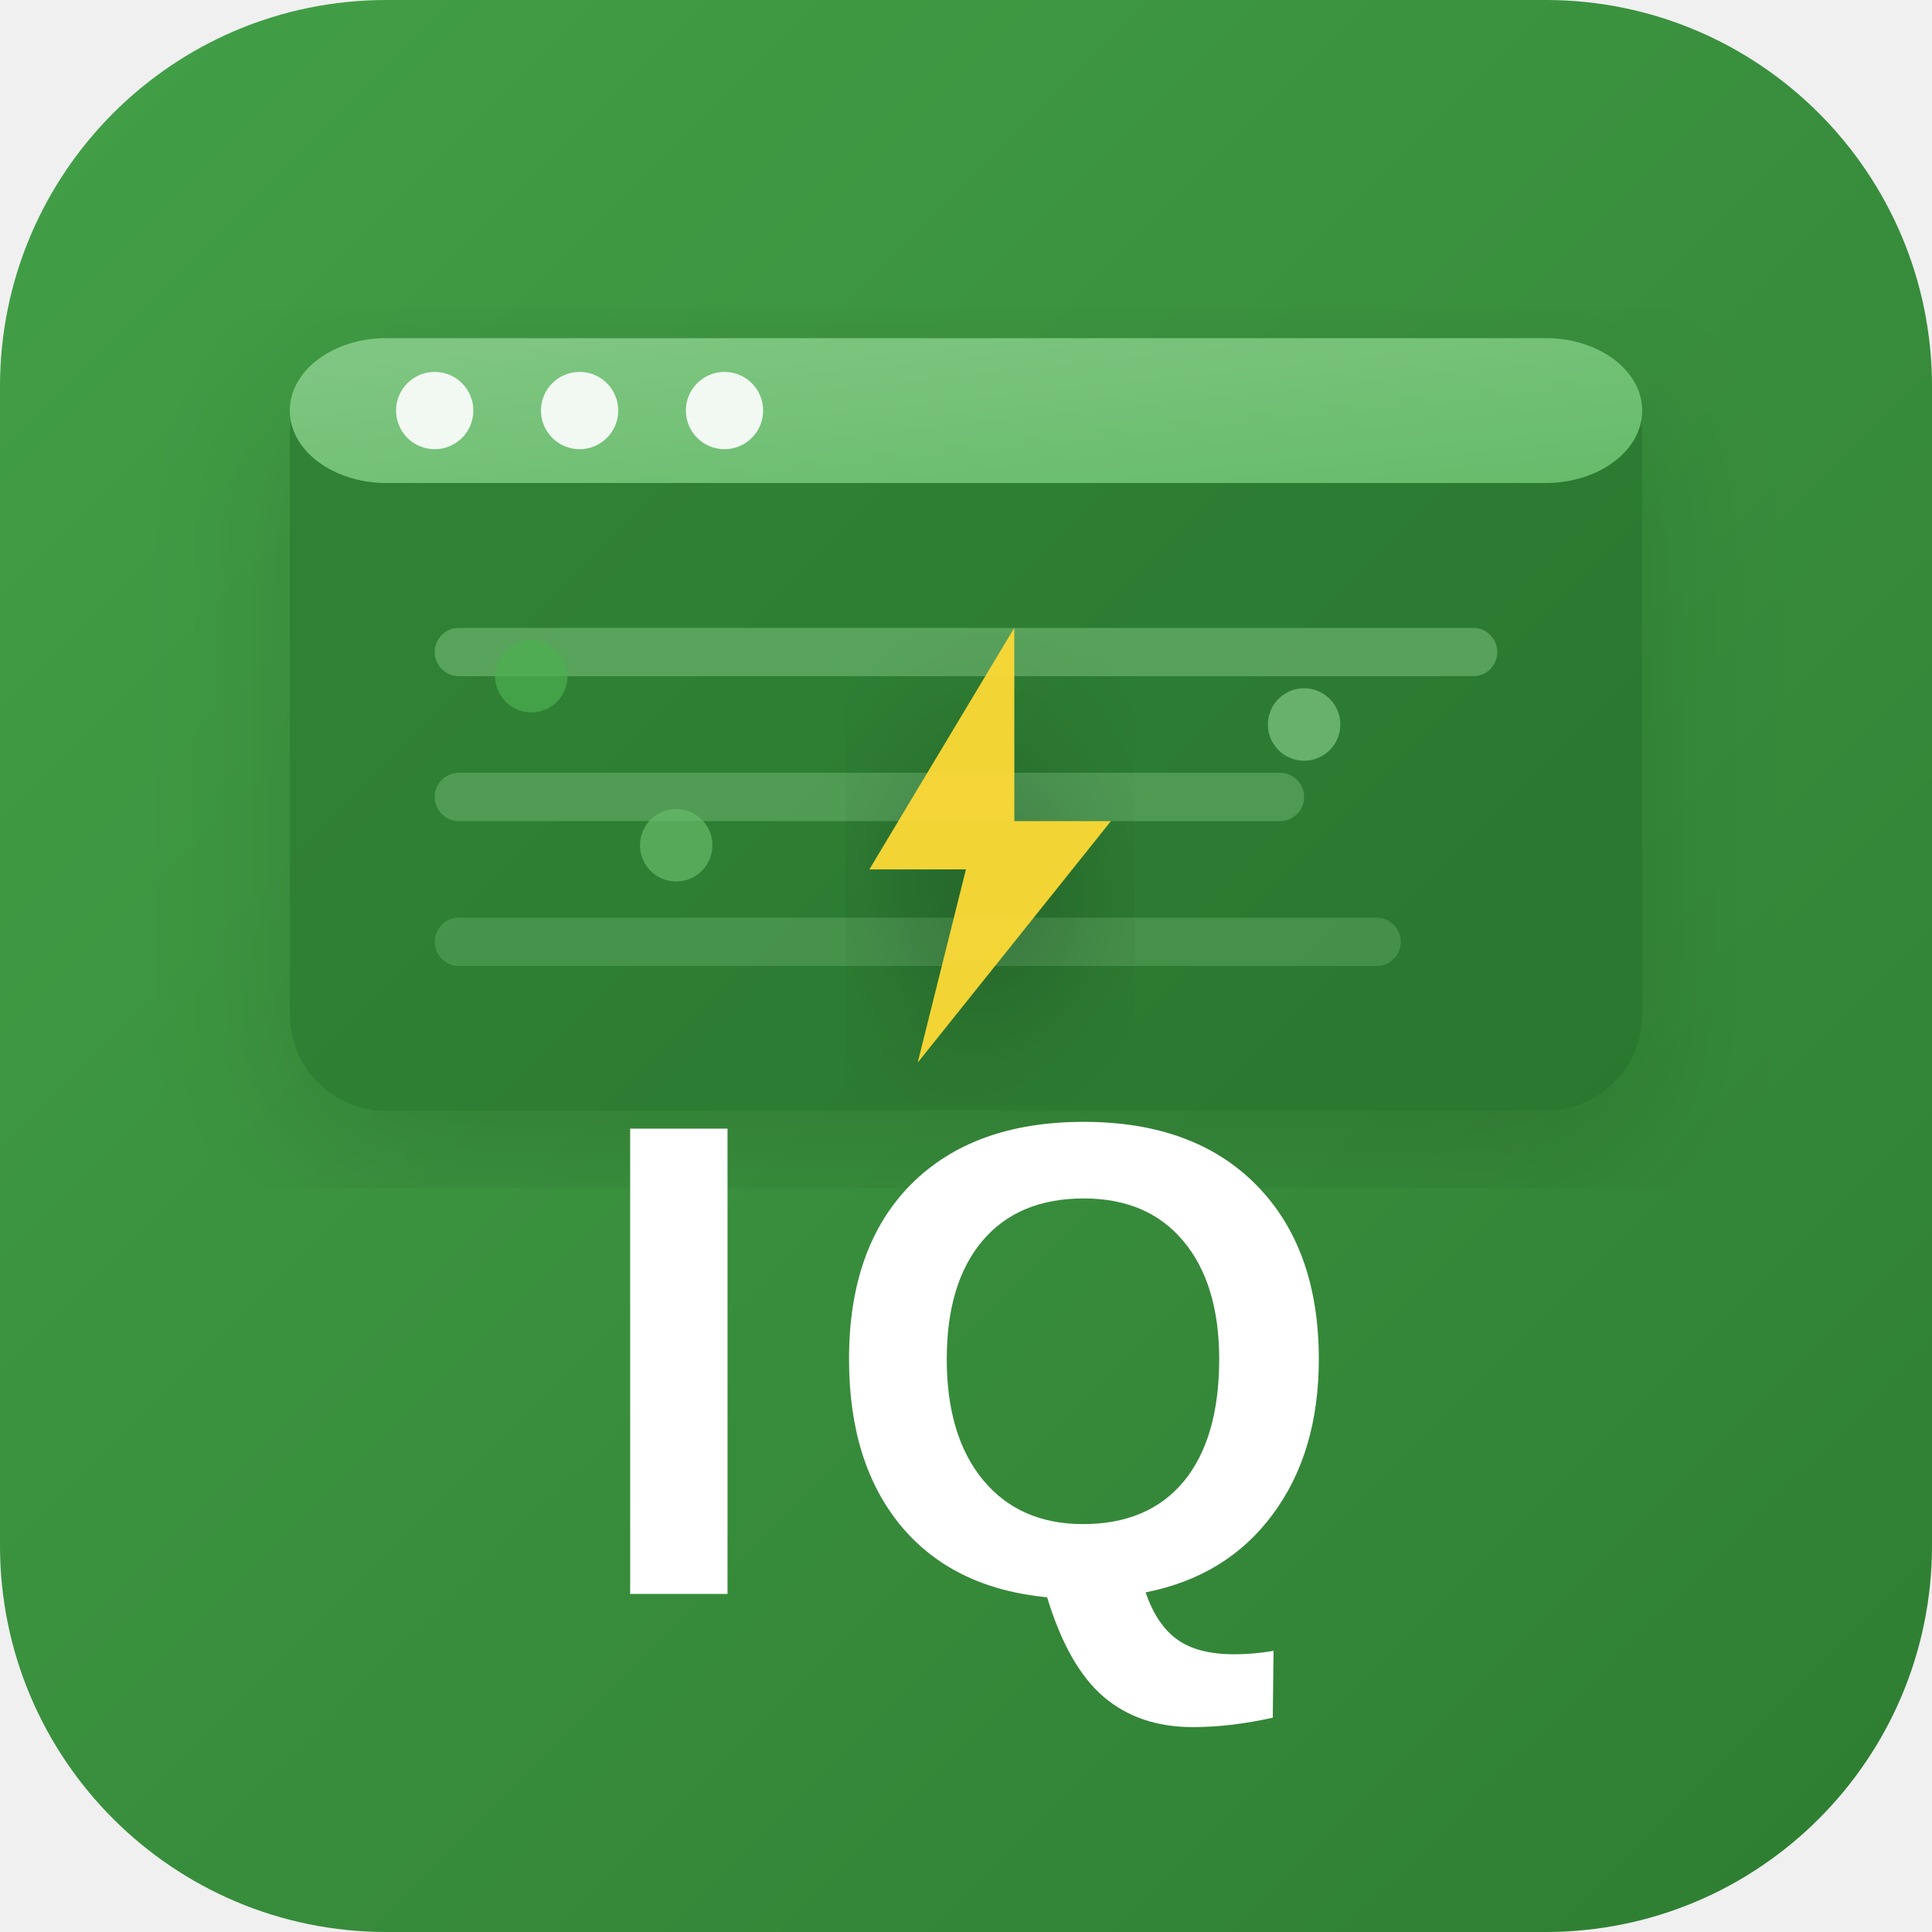
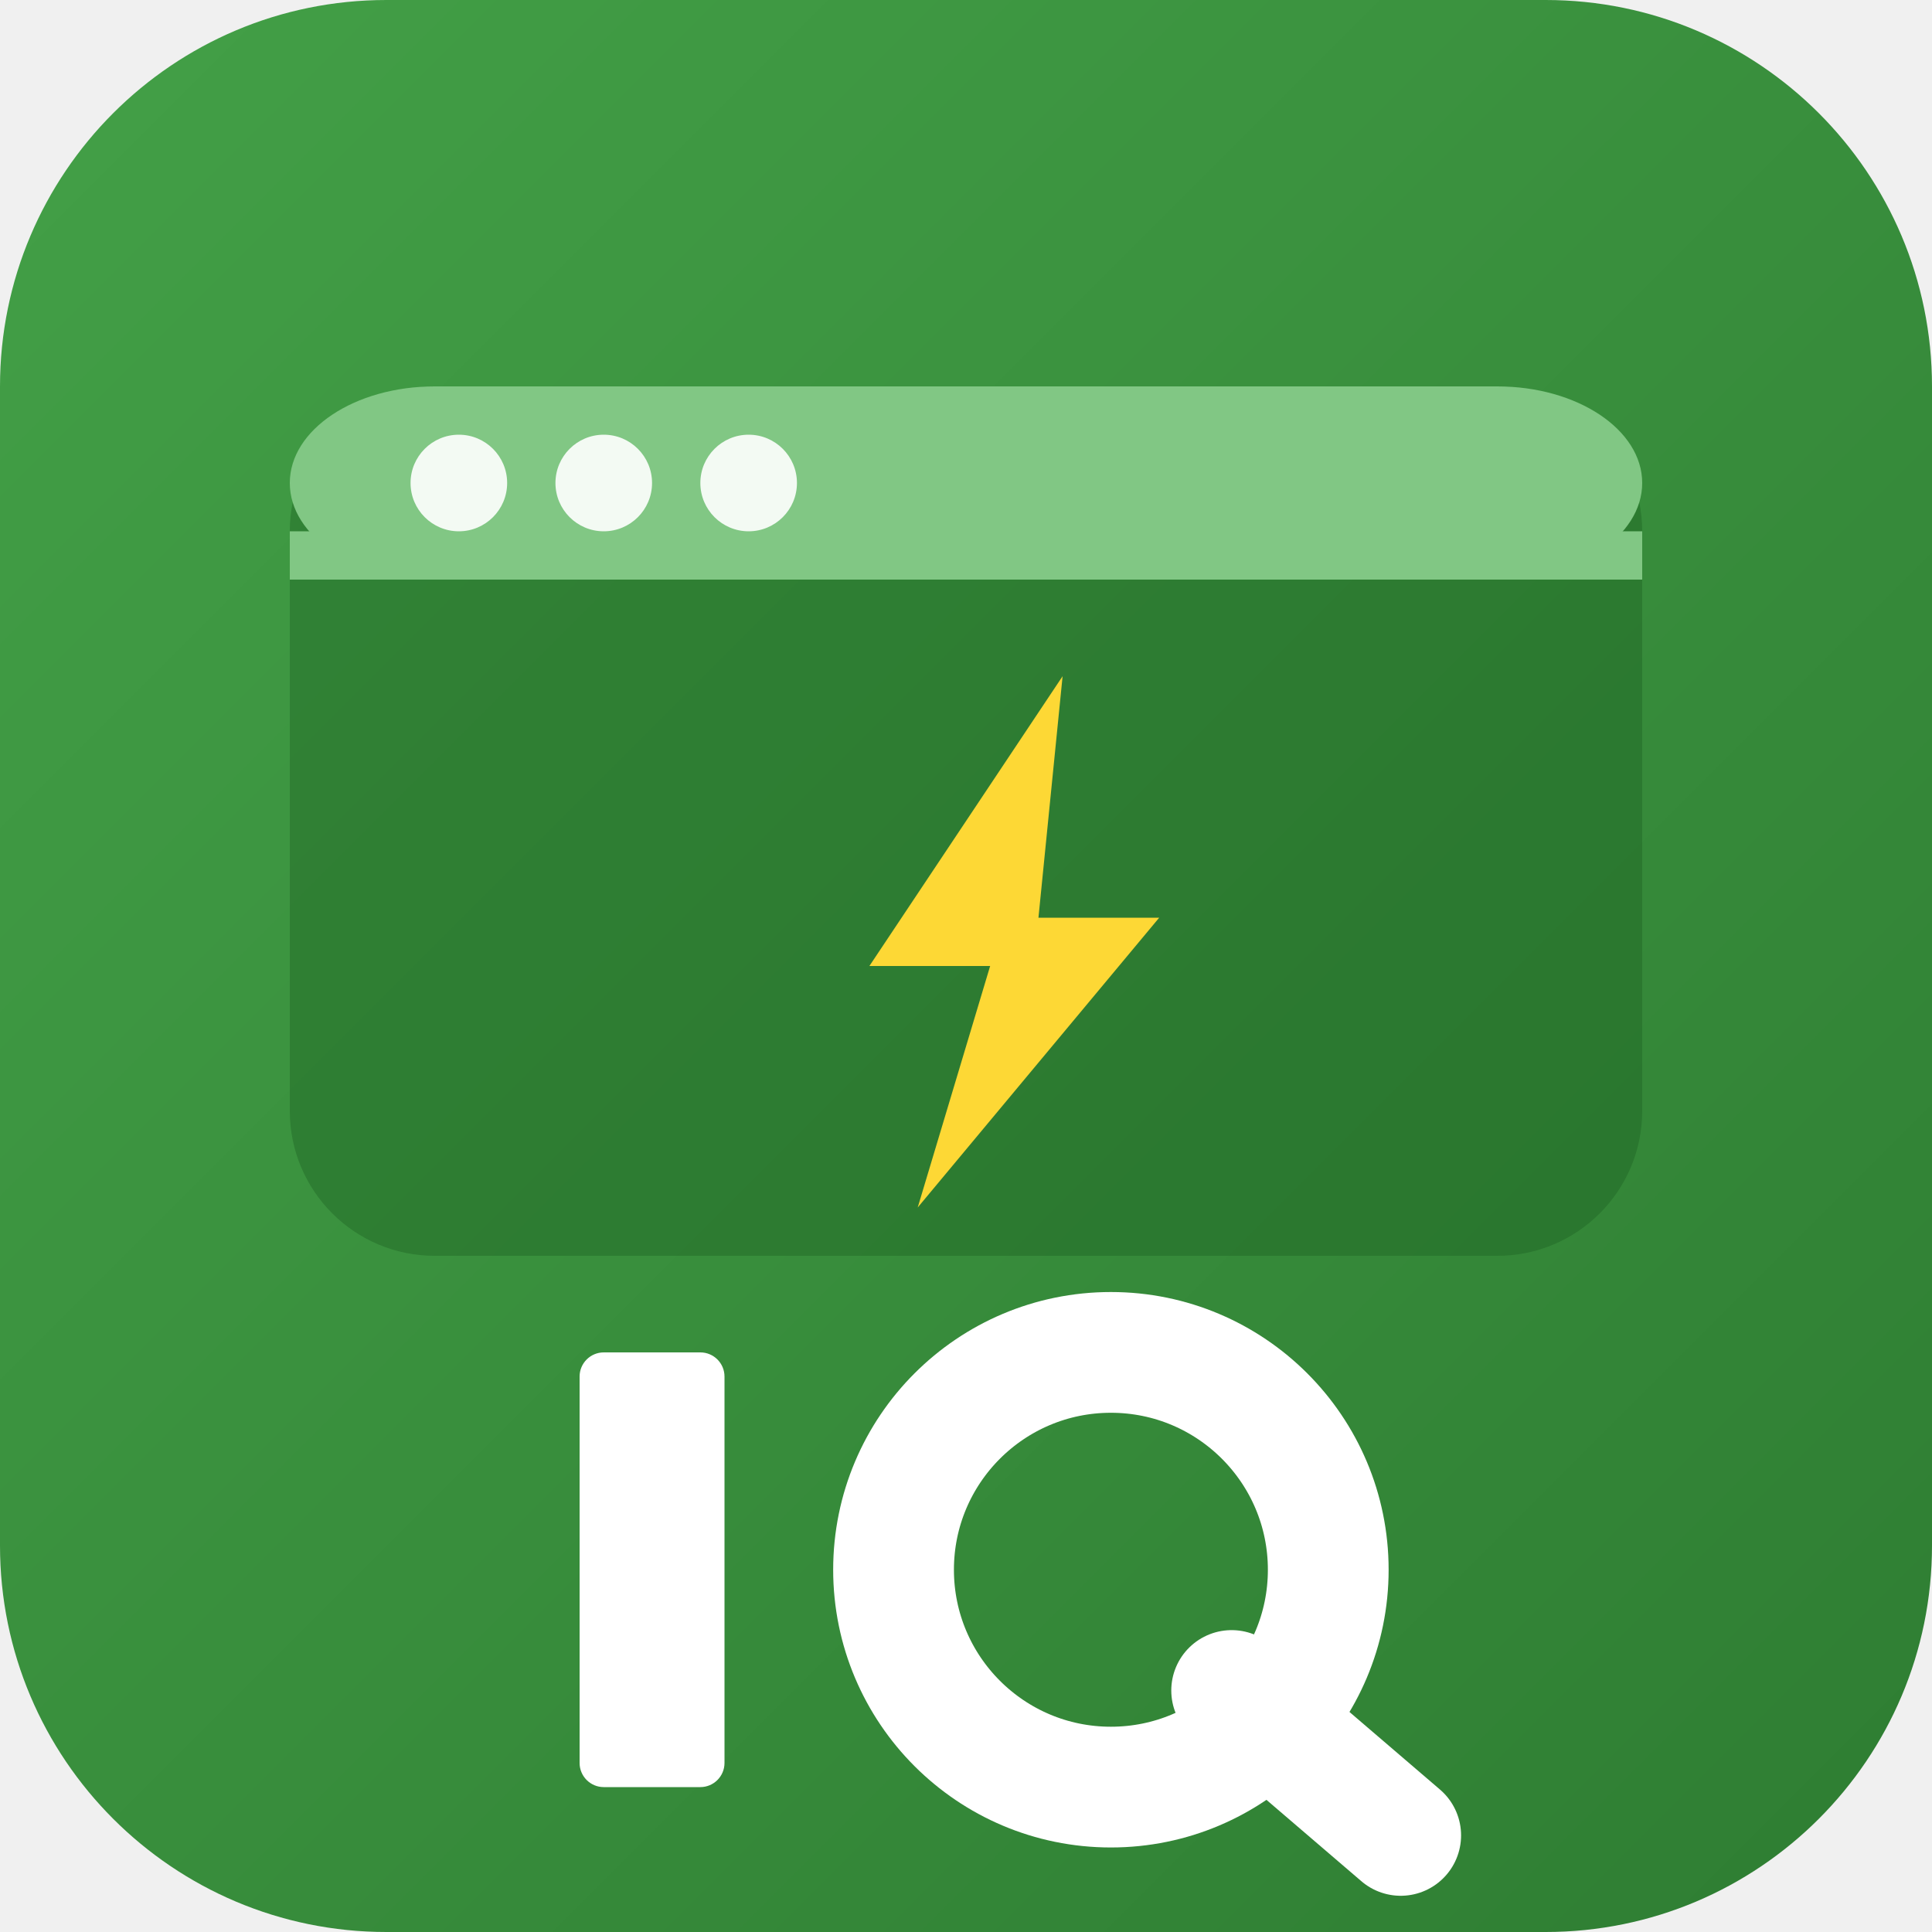
<svg xmlns="http://www.w3.org/2000/svg" width="80" height="80" viewBox="0 0 80 80">
  <defs>
-     <linearGradient id="bgGradient2x" x1="0%" y1="0%" x2="100%" y2="100%">
-       <stop offset="0%" style="stop-color:#43A047;stop-opacity:1" />
-       <stop offset="100%" style="stop-color:#2E7D32;stop-opacity:1" />
+     <linearGradient id="bg" x1="0" y1="0" x2="80" y2="80" gradientUnits="userSpaceOnUse">
+       <stop offset="0%" stop-color="#43A047" />
+       <stop offset="100%" stop-color="#2E7D32" />
    </linearGradient>
-     <linearGradient id="seleniumGradient2x" x1="0%" y1="0%" x2="100%" y2="100%">
-       <stop offset="0%" style="stop-color:#81C784;stop-opacity:1" />
-       <stop offset="100%" style="stop-color:#66BB6A;stop-opacity:1" />
-     </linearGradient>
-     <filter id="shadow">
-       <feDropShadow dx="0" dy="2" stdDeviation="3" flood-opacity="0.3" />
-     </filter>
  </defs>
-   <rect width="80" height="80" rx="16" fill="url(#bgGradient2x)" />
-   <rect x="12" y="14" width="56" height="32" rx="4" fill="#1B5E20" opacity="0.4" filter="url(#shadow)" />
-   <rect x="12" y="14" width="56" height="6" rx="4" fill="url(#seleniumGradient2x)" />
-   <circle cx="18" cy="17" r="1.6" fill="#FFFFFF" opacity="0.9" />
-   <circle cx="24" cy="17" r="1.6" fill="#FFFFFF" opacity="0.9" />
-   <circle cx="30" cy="17" r="1.6" fill="#FFFFFF" opacity="0.9" />
-   <rect x="18" y="26" width="44" height="2" rx="1" fill="#81C784" opacity="0.5" />
-   <rect x="18" y="32" width="36" height="2" rx="1" fill="#81C784" opacity="0.4" />
-   <rect x="18" y="38" width="40" height="2" rx="1" fill="#81C784" opacity="0.3" />
-   <text x="40" y="66" font-family="Arial, Helvetica, sans-serif" font-size="28" font-weight="bold" fill="#FFFFFF" text-anchor="middle" letter-spacing="2">IQ</text>
-   <path d="M 42 26 L 36 36 L 40 36 L 38 44 L 46 34 L 42 34 Z" fill="#FDD835" opacity="0.95" filter="url(#shadow)" />
-   <circle cx="22" cy="28" r="1.5" fill="#4CAF50" opacity="0.7" />
-   <circle cx="28" cy="35" r="1.5" fill="#66BB6A" opacity="0.7" />
-   <circle cx="54" cy="30" r="1.5" fill="#81C784" opacity="0.7" />
+   <rect width="80" height="80" rx="16" fill="url(#bg)" />
+   <rect x="12" y="16" width="56" height="36" rx="6" fill="#1B5E20" opacity="0.4" />
+   <rect x="12" y="16" width="56" height="8" rx="6" fill="#81C784" />
+   <rect x="12" y="22" width="56" height="2" fill="#81C784" />
+   <circle cx="19" cy="20" r="2" fill="#FFFFFF" opacity="0.9" />
+   <circle cx="25" cy="20" r="2" fill="#FFFFFF" opacity="0.9" />
+   <circle cx="31" cy="20" r="2" fill="#FFFFFF" opacity="0.9" />
+   <path d="M44 28 L36 40 L41 40 L38 50 L48 38 L43 38 Z" fill="#FDD835" />
+   <rect x="24" y="56" width="6" height="18" rx="1" fill="#FFFFFF" />
+   <circle cx="46" cy="65" r="9" fill="none" stroke="#FFFFFF" stroke-width="5" />
+   <line x1="51" y1="70" x2="58" y2="76" stroke="#FFFFFF" stroke-width="5" stroke-linecap="round" />
</svg>
